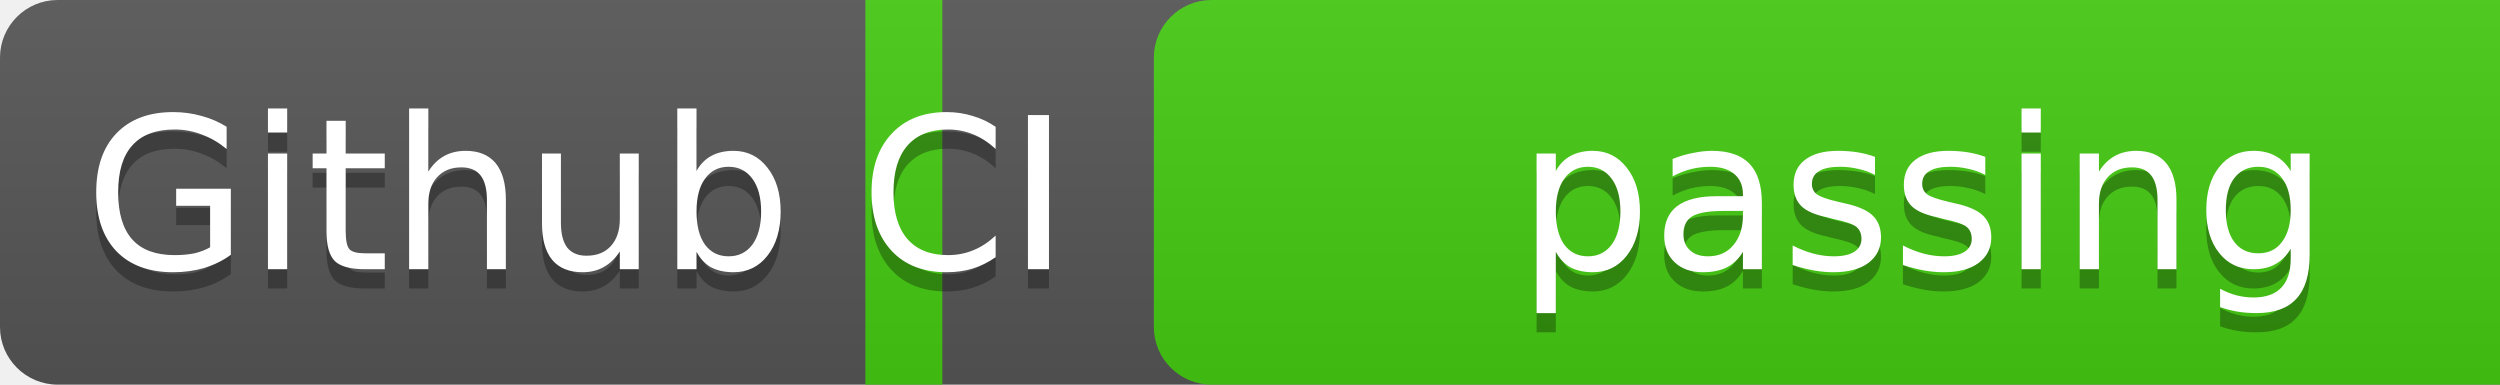
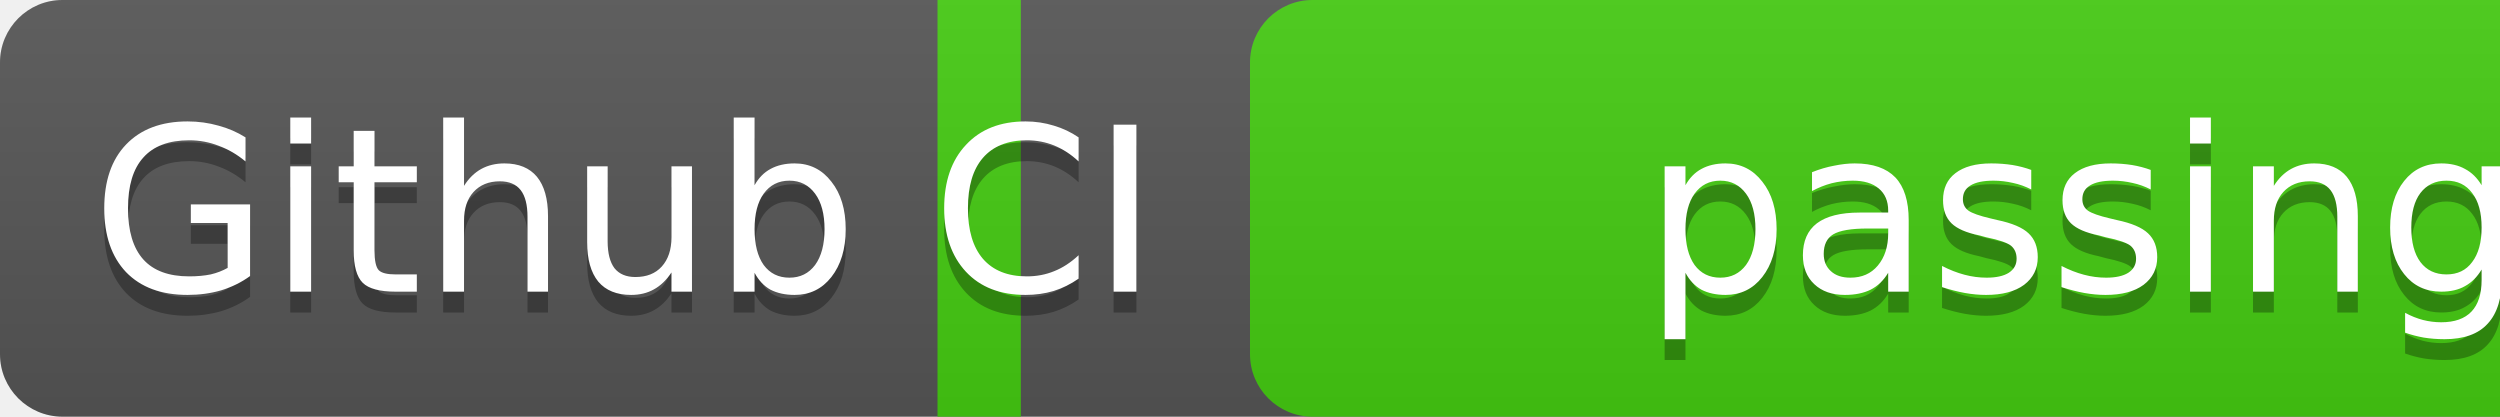
- <svg xmlns="http://www.w3.org/2000/svg" width="130" height="20">
+ <svg xmlns="http://www.w3.org/2000/svg" width="120" height="20">
  <linearGradient id="a" x2="0" y2="110%">
    <stop offset="0" stop-color="#bbb" stop-opacity=".1" />
    <stop offset="1" stop-opacity=".1" />
  </linearGradient>
  <rect rx="3" width="200" height="20" fill="#555" />
  <rect rx="3" x="60" width="75" height="20" fill="#4c1" />
  <path fill="#4c1" d="M45 0h4v20h-4z" />
  <rect rx="3" width="200" height="20" fill="url(#a)" />
  <g fill="#fff" text-anchor="middle" font-family="DejaVu Sans,Verdana,Geneva,sans-serif" font-size="11">
    <text x="30" y="15" fill="#010101" fill-opacity=".3">Github CI</text>
    <text x="30" y="14">Github CI</text>
    <text x="100" y="15" fill="#010101" fill-opacity=".3">passing</text>
    <text x="100" y="14">passing</text>
  </g>
</svg>
